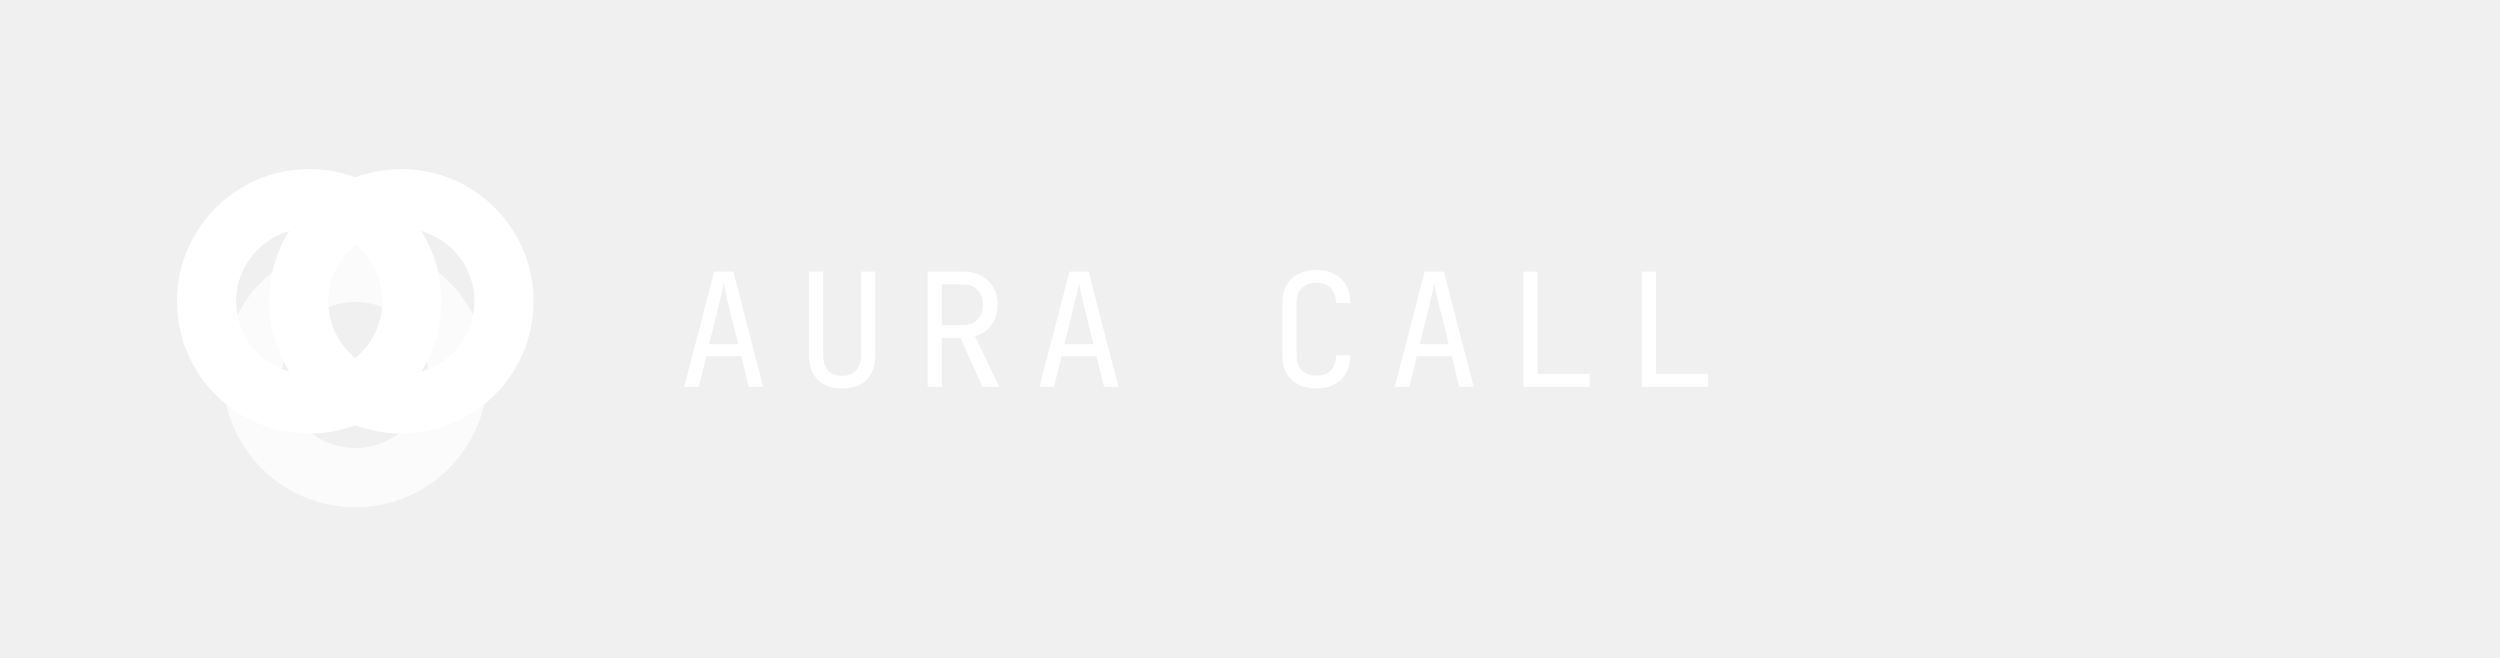
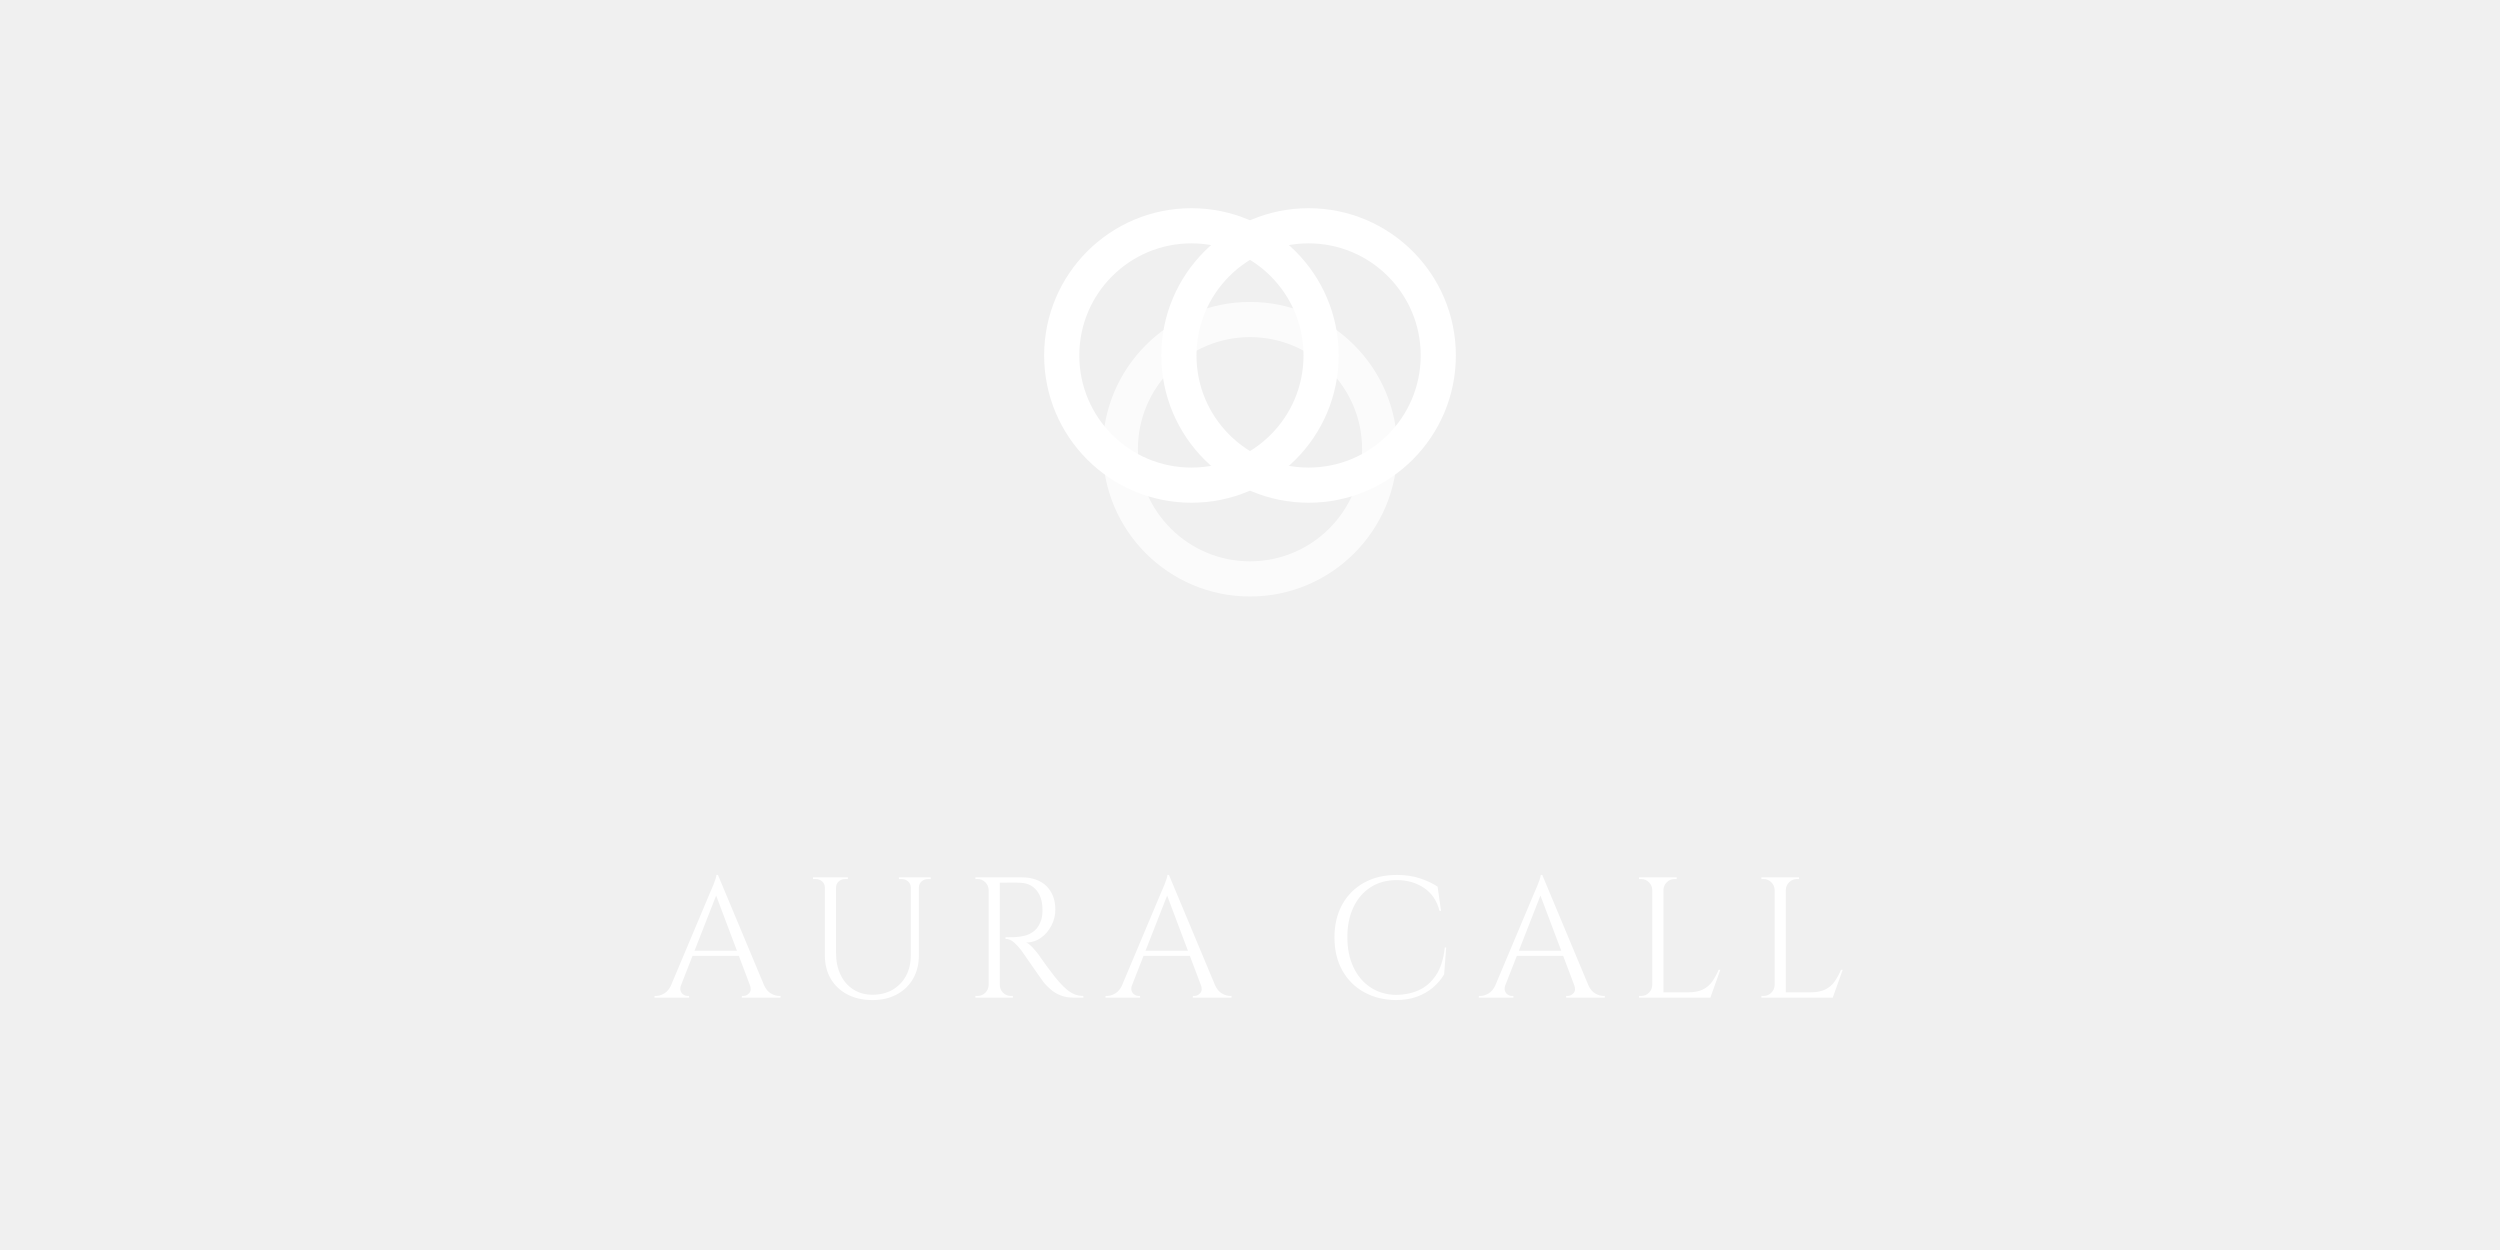
- <svg xmlns="http://www.w3.org/2000/svg" viewBox="0 0 380 100" width="100%" height="100%" role="img" aria-label="Aura Call Logo">
-   <circle cx="47.0" cy="45.8" r="15.6" fill="none" stroke="#FFFFFF" stroke-width="9.0" />
-   <circle cx="61.0" cy="45.8" r="15.6" fill="none" stroke="#FFFFFF" stroke-width="9.0" />
-   <circle cx="54.0" cy="57.0" r="15.6" fill="none" stroke="#FFFFFF" stroke-width="9.0" stroke-opacity="0.75" />
-   <g transform="translate(102.8, 58.8)">
-     <path d="M1.2 0L5.76 -17.52L8.664 -17.52L13.2 0L11.016 0L9.864 -4.656L4.56 -4.656L3.408 0L1.2 0ZM4.992 -6.48L9.408 -6.48L8.064 -11.88Q7.68 -13.416 7.464 -14.448Q7.248 -15.48 7.2 -15.792Q7.152 -15.48 6.936 -14.448Q6.72 -13.416 6.336 -11.904L4.992 -6.48ZM25.2 0.24Q22.752 0.24 21.456 -1.116Q20.16 -2.472 20.16 -4.8L20.16 -17.52L22.32 -17.52L22.32 -4.8Q22.32 -3.36 23.028 -2.52Q23.736 -1.68 25.2 -1.68Q26.64 -1.68 27.36 -2.52Q28.08 -3.36 28.08 -4.8L28.08 -17.52L30.24 -17.52L30.24 -4.8Q30.24 -2.448 28.956 -1.104Q27.672 0.24 25.2 0.24ZM38.208 0L38.208 -17.52L43.632 -17.52Q45.192 -17.52 46.368 -16.884Q47.544 -16.248 48.192 -15.12Q48.84 -13.992 48.84 -12.48Q48.84 -10.704 47.916 -9.432Q46.992 -8.16 45.408 -7.68L49.08 0L46.536 0L43.176 -7.44L40.368 -7.44L40.368 0L38.208 0ZM40.368 -9.384L43.632 -9.384Q44.976 -9.384 45.792 -10.236Q46.608 -11.088 46.608 -12.48Q46.608 -13.896 45.792 -14.736Q44.976 -15.576 43.632 -15.576L40.368 -15.576L40.368 -9.384ZM55.2 0L59.76 -17.52L62.664 -17.52L67.2 0L65.016 0L63.864 -4.656L58.56 -4.656L57.408 0L55.2 0ZM58.992 -6.48L63.408 -6.48L62.064 -11.88Q61.68 -13.416 61.464 -14.448Q61.248 -15.48 61.2 -15.792Q61.152 -15.48 60.936 -14.448Q60.72 -13.416 60.336 -11.904L58.992 -6.48ZM97.296 0.24Q95.712 0.24 94.548 -0.36Q93.384 -0.96 92.748 -2.1Q92.112 -3.24 92.112 -4.8L92.112 -12.72Q92.112 -14.304 92.748 -15.432Q93.384 -16.56 94.548 -17.16Q95.712 -17.76 97.296 -17.76Q98.88 -17.76 100.032 -17.148Q101.184 -16.536 101.808 -15.408Q102.432 -14.28 102.432 -12.72L100.272 -12.72Q100.272 -14.208 99.492 -15.012Q98.712 -15.816 97.296 -15.816Q95.88 -15.816 95.076 -15.024Q94.272 -14.232 94.272 -12.744L94.272 -4.8Q94.272 -3.312 95.076 -2.508Q95.88 -1.704 97.296 -1.704Q98.712 -1.704 99.492 -2.508Q100.272 -3.312 100.272 -4.8L102.432 -4.8Q102.432 -3.264 101.808 -2.124Q101.184 -0.984 100.032 -0.372Q98.88 0.24 97.296 0.24ZM109.2 0L113.76 -17.52L116.664 -17.52L121.2 0L119.016 0L117.864 -4.656L112.56 -4.656L111.408 0L109.2 0ZM112.992 -6.48L117.408 -6.48L116.064 -11.88Q115.68 -13.416 115.464 -14.448Q115.248 -15.48 115.2 -15.792Q115.152 -15.48 114.936 -14.448Q114.72 -13.416 114.336 -11.904L112.992 -6.48ZM128.76 0L128.76 -17.52L130.92 -17.52L130.92 -1.968L138.84 -1.968L138.84 0L128.76 0ZM146.76 0L146.76 -17.52L148.92 -17.52L148.92 -1.968L156.84 -1.968L156.84 0L146.76 0Z" fill="#FFFFFF" />
+ <svg xmlns="http://www.w3.org/2000/svg" viewBox="0 0 320 160" width="100%" height="100%" role="img" aria-label="Aura Call Logo">
+   <circle cx="152.5" cy="45.5" r="16.6" fill="none" stroke="#FFFFFF" stroke-width="4.5" />
+   <circle cx="167.5" cy="45.5" r="16.6" fill="none" stroke="#FFFFFF" stroke-width="4.5" />
+   <circle cx="160.0" cy="57.5" r="16.6" fill="none" stroke="#FFFFFF" stroke-width="4.5" stroke-opacity="0.75" />
+   <g transform="translate(84.0, 127.7)">
+     <path d="M7.898 -15.708L14.41 -0.132L12.54 -0.132L7.458 -13.618L7.898 -15.708ZM3.168 -1.606Q3.014 -1.166 3.124 -0.858Q3.234 -0.55 3.487 -0.385Q3.74 -0.22 4.004 -0.22L4.202 -0.22L4.202 0L-0.22 0L-0.22 -0.22Q-0.22 -0.22 -0.121 -0.22Q-0.022 -0.22 -0.022 -0.22Q0.484 -0.22 1.023 -0.539Q1.562 -0.858 1.914 -1.606L3.168 -1.606ZM7.898 -15.708L8.096 -14.168L2.574 -0.066L1.254 -0.066L6.886 -13.442Q6.886 -13.442 7.007 -13.717Q7.128 -13.992 7.293 -14.388Q7.458 -14.784 7.579 -15.158Q7.7 -15.532 7.7 -15.708L7.898 -15.708ZM11 -6.006L11 -5.346L4.114 -5.346L4.114 -6.006L11 -6.006ZM11.99 -1.606L13.794 -1.606Q14.124 -0.858 14.674 -0.539Q15.224 -0.22 15.73 -0.22Q15.73 -0.22 15.818 -0.22Q15.906 -0.22 15.906 -0.22L15.906 0L10.956 0L10.956 -0.22L11.154 -0.22Q11.572 -0.22 11.902 -0.583Q12.232 -0.946 11.99 -1.606ZM23.012 -15.4L23.012 -5.72Q23.012 -4.136 23.595 -2.926Q24.178 -1.716 25.234 -1.045Q26.29 -0.374 27.676 -0.374Q29.15 -0.374 30.25 -1.012Q31.35 -1.65 31.966 -2.783Q32.582 -3.916 32.582 -5.434L32.582 -15.4L33.616 -15.4L33.616 -5.434Q33.616 -3.718 32.879 -2.431Q32.142 -1.144 30.8 -0.418Q29.458 0.308 27.676 0.308Q25.85 0.308 24.475 -0.407Q23.1 -1.122 22.341 -2.409Q21.582 -3.696 21.582 -5.412L21.582 -15.4L23.012 -15.4ZM21.648 -15.4L21.648 -14.08L21.582 -14.08Q21.582 -14.564 21.241 -14.872Q20.9 -15.18 20.416 -15.18Q20.416 -15.18 20.24 -15.18Q20.064 -15.18 20.064 -15.18L20.064 -15.4L21.648 -15.4ZM24.53 -15.4L24.53 -15.18Q24.53 -15.18 24.354 -15.18Q24.178 -15.18 24.178 -15.18Q23.694 -15.18 23.353 -14.872Q23.012 -14.564 23.012 -14.08L22.968 -14.08L22.968 -15.4L24.53 -15.4ZM32.648 -15.4L32.648 -14.08L32.582 -14.08Q32.582 -14.564 32.241 -14.872Q31.9 -15.18 31.416 -15.18Q31.416 -15.18 31.24 -15.18Q31.064 -15.18 31.064 -15.18L31.064 -15.4L32.648 -15.4ZM35.134 -15.4L35.134 -15.18Q35.134 -15.18 34.958 -15.18Q34.782 -15.18 34.782 -15.18Q34.298 -15.18 33.957 -14.872Q33.616 -14.564 33.616 -14.08L33.572 -14.08L33.572 -15.4L35.134 -15.4ZM43.692 -15.4L46.794 -15.4Q47.784 -15.4 48.587 -15.114Q49.39 -14.828 49.94 -14.289Q50.49 -13.75 50.787 -12.991Q51.084 -12.232 51.084 -11.264Q51.084 -10.208 50.589 -9.24Q50.094 -8.272 49.247 -7.667Q48.4 -7.062 47.344 -7.062Q47.718 -6.908 48.158 -6.435Q48.598 -5.962 48.928 -5.522Q48.928 -5.522 49.225 -5.093Q49.522 -4.664 49.973 -4.048Q50.424 -3.432 50.886 -2.838Q51.348 -2.244 51.678 -1.892Q52.118 -1.408 52.558 -1.034Q52.998 -0.66 53.515 -0.44Q54.032 -0.22 54.67 -0.22L54.67 0L53.46 0C52.785 0 52.202 -0.103 51.711 -0.308Q50.974 -0.616 50.468 -1.067Q49.962 -1.518 49.61 -1.936Q49.544 -2.024 49.247 -2.442Q48.95 -2.86 48.543 -3.443Q48.136 -4.026 47.74 -4.598Q47.344 -5.17 47.058 -5.577Q46.772 -5.984 46.728 -6.05Q46.31 -6.6 45.804 -7.062Q45.298 -7.524 44.704 -7.524L44.704 -7.744Q44.704 -7.744 45.045 -7.733Q45.386 -7.722 45.87 -7.744Q46.442 -7.766 47.124 -7.92Q47.806 -8.074 48.4 -8.558Q48.994 -9.042 49.302 -10.032Q49.368 -10.274 49.412 -10.637Q49.456 -11 49.434 -11.352Q49.412 -12.848 48.675 -13.739Q47.938 -14.63 46.706 -14.696Q46.09 -14.74 45.441 -14.729Q44.792 -14.718 44.352 -14.718Q43.912 -14.718 43.912 -14.718Q43.912 -14.74 43.857 -14.905Q43.802 -15.07 43.747 -15.235Q43.692 -15.4 43.692 -15.4ZM43.978 -15.4L43.978 0L42.548 0L42.548 -15.4L43.978 -15.4ZM42.614 -1.606L42.614 0L40.854 0L40.854 -0.22Q40.854 -0.22 40.997 -0.22Q41.14 -0.22 41.14 -0.22Q41.712 -0.22 42.119 -0.627Q42.526 -1.034 42.548 -1.606L42.614 -1.606ZM42.614 -13.794L42.548 -13.794Q42.526 -14.366 42.119 -14.773Q41.712 -15.18 41.14 -15.18Q41.14 -15.18 40.997 -15.18Q40.854 -15.18 40.854 -15.18L40.854 -15.4L42.614 -15.4L42.614 -13.794ZM43.912 -1.606L43.978 -1.606Q43.978 -1.034 44.396 -0.627Q44.814 -0.22 45.386 -0.22Q45.386 -0.22 45.518 -0.22Q45.65 -0.22 45.65 -0.22L45.65 0L43.912 0L43.912 -1.606ZM65.626 -15.708L72.138 -0.132L70.268 -0.132L65.186 -13.618L65.626 -15.708ZM60.896 -1.606Q60.742 -1.166 60.852 -0.858Q60.962 -0.55 61.215 -0.385Q61.468 -0.22 61.732 -0.22L61.93 -0.22L61.93 0L57.508 0L57.508 -0.22Q57.508 -0.22 57.607 -0.22Q57.706 -0.22 57.706 -0.22Q58.212 -0.22 58.751 -0.539Q59.29 -0.858 59.642 -1.606L60.896 -1.606ZM65.626 -15.708L65.824 -14.168L60.302 -0.066L58.982 -0.066L64.614 -13.442Q64.614 -13.442 64.735 -13.717Q64.856 -13.992 65.021 -14.388Q65.186 -14.784 65.307 -15.158Q65.428 -15.532 65.428 -15.708L65.626 -15.708ZM68.728 -6.006L68.728 -5.346L61.842 -5.346L61.842 -6.006L68.728 -6.006ZM69.718 -1.606L71.522 -1.606Q71.852 -0.858 72.402 -0.539Q72.952 -0.22 73.458 -0.22Q73.458 -0.22 73.546 -0.22Q73.634 -0.22 73.634 -0.22L73.634 0L68.684 0L68.684 -0.22L68.882 -0.22Q69.3 -0.22 69.63 -0.583Q69.96 -0.946 69.718 -1.606ZM101.112 -6.424L100.848 -2.97Q100.276 -2.024 99.407 -1.287Q98.538 -0.55 97.361 -0.121Q96.184 0.308 94.666 0.308Q92.378 0.286 90.596 -0.704Q88.814 -1.694 87.813 -3.487Q86.812 -5.28 86.812 -7.722Q86.812 -10.12 87.802 -11.913Q88.792 -13.706 90.585 -14.707Q92.378 -15.708 94.798 -15.708Q96.426 -15.708 97.735 -15.279Q99.044 -14.85 100.012 -14.212L100.452 -11.11L100.254 -11.11Q99.77 -13.046 98.274 -14.047Q96.778 -15.048 94.798 -15.048Q92.862 -15.048 91.443 -14.135Q90.024 -13.222 89.243 -11.583Q88.462 -9.944 88.462 -7.744Q88.462 -5.544 89.243 -3.894Q90.024 -2.244 91.421 -1.32Q92.818 -0.396 94.666 -0.352Q96.228 -0.352 97.559 -0.935Q98.89 -1.518 99.792 -2.849Q100.694 -4.18 100.936 -6.424L101.112 -6.424ZM113.41 -15.708L119.922 -0.132L118.052 -0.132L112.97 -13.618L113.41 -15.708ZM108.68 -1.606Q108.526 -1.166 108.636 -0.858Q108.746 -0.55 108.999 -0.385Q109.252 -0.22 109.516 -0.22L109.714 -0.22L109.714 0L105.292 0L105.292 -0.22Q105.292 -0.22 105.391 -0.22Q105.49 -0.22 105.49 -0.22Q105.996 -0.22 106.535 -0.539Q107.074 -0.858 107.426 -1.606L108.68 -1.606ZM113.41 -15.708L113.608 -14.168L108.086 -0.066L106.766 -0.066L112.398 -13.442Q112.398 -13.442 112.519 -13.717Q112.64 -13.992 112.805 -14.388Q112.97 -14.784 113.091 -15.158Q113.212 -15.532 113.212 -15.708L113.41 -15.708ZM116.512 -6.006L116.512 -5.346L109.626 -5.346L109.626 -6.006L116.512 -6.006ZM117.502 -1.606L119.306 -1.606Q119.636 -0.858 120.186 -0.539Q120.736 -0.22 121.242 -0.22Q121.242 -0.22 121.33 -0.22Q121.418 -0.22 121.418 -0.22L121.418 0L116.468 0L116.468 -0.22L116.666 -0.22Q117.084 -0.22 117.414 -0.583Q117.744 -0.946 117.502 -1.606ZM128.92 -15.4L128.92 0L127.49 0L127.49 -15.4L128.92 -15.4ZM134.86 -0.682L134.86 0L128.854 0L128.854 -0.682L134.86 -0.682ZM136.202 -3.564L134.926 0L131.274 0L132.066 -0.682Q133.232 -0.682 133.969 -1.045Q134.706 -1.408 135.168 -2.068Q135.63 -2.728 135.982 -3.564L136.202 -3.564ZM127.556 -1.606L127.556 0L125.796 0L125.796 -0.22Q125.796 -0.22 125.939 -0.22Q126.082 -0.22 126.082 -0.22Q126.654 -0.22 127.061 -0.627Q127.468 -1.034 127.49 -1.606L127.556 -1.606ZM127.556 -13.794L127.49 -13.794Q127.468 -14.366 127.061 -14.773Q126.654 -15.18 126.082 -15.18Q126.082 -15.18 125.939 -15.18Q125.796 -15.18 125.796 -15.18L125.796 -15.4L127.556 -15.4L127.556 -13.794ZM128.854 -13.794L128.854 -15.4L130.614 -15.4L130.614 -15.18Q130.592 -15.18 130.46 -15.18Q130.328 -15.18 130.328 -15.18Q129.756 -15.18 129.349 -14.773Q128.942 -14.366 128.92 -13.794L128.854 -13.794ZM144.584 -15.4L144.584 0L143.154 0L143.154 -15.4L144.584 -15.4ZM150.524 -0.682L150.524 0L144.518 0L144.518 -0.682L150.524 -0.682ZM151.866 -3.564L150.59 0L146.938 0L147.73 -0.682Q148.896 -0.682 149.633 -1.045Q150.37 -1.408 150.832 -2.068Q151.294 -2.728 151.646 -3.564L151.866 -3.564ZM143.22 -1.606L143.22 0L141.46 0L141.46 -0.22Q141.46 -0.22 141.603 -0.22Q141.746 -0.22 141.746 -0.22Q142.318 -0.22 142.725 -0.627Q143.132 -1.034 143.154 -1.606L143.22 -1.606ZM143.22 -13.794L143.154 -13.794Q143.132 -14.366 142.725 -14.773Q142.318 -15.18 141.746 -15.18Q141.746 -15.18 141.603 -15.18Q141.46 -15.18 141.46 -15.18L141.46 -15.4L143.22 -15.4L143.22 -13.794ZM144.518 -13.794L144.518 -15.4L146.278 -15.4L146.278 -15.18Q146.256 -15.18 146.124 -15.18Q145.992 -15.18 145.992 -15.18Q145.42 -15.18 145.013 -14.773Q144.606 -14.366 144.584 -13.794L144.518 -13.794Z" fill="#FFFFFF" />
  </g>
</svg>
